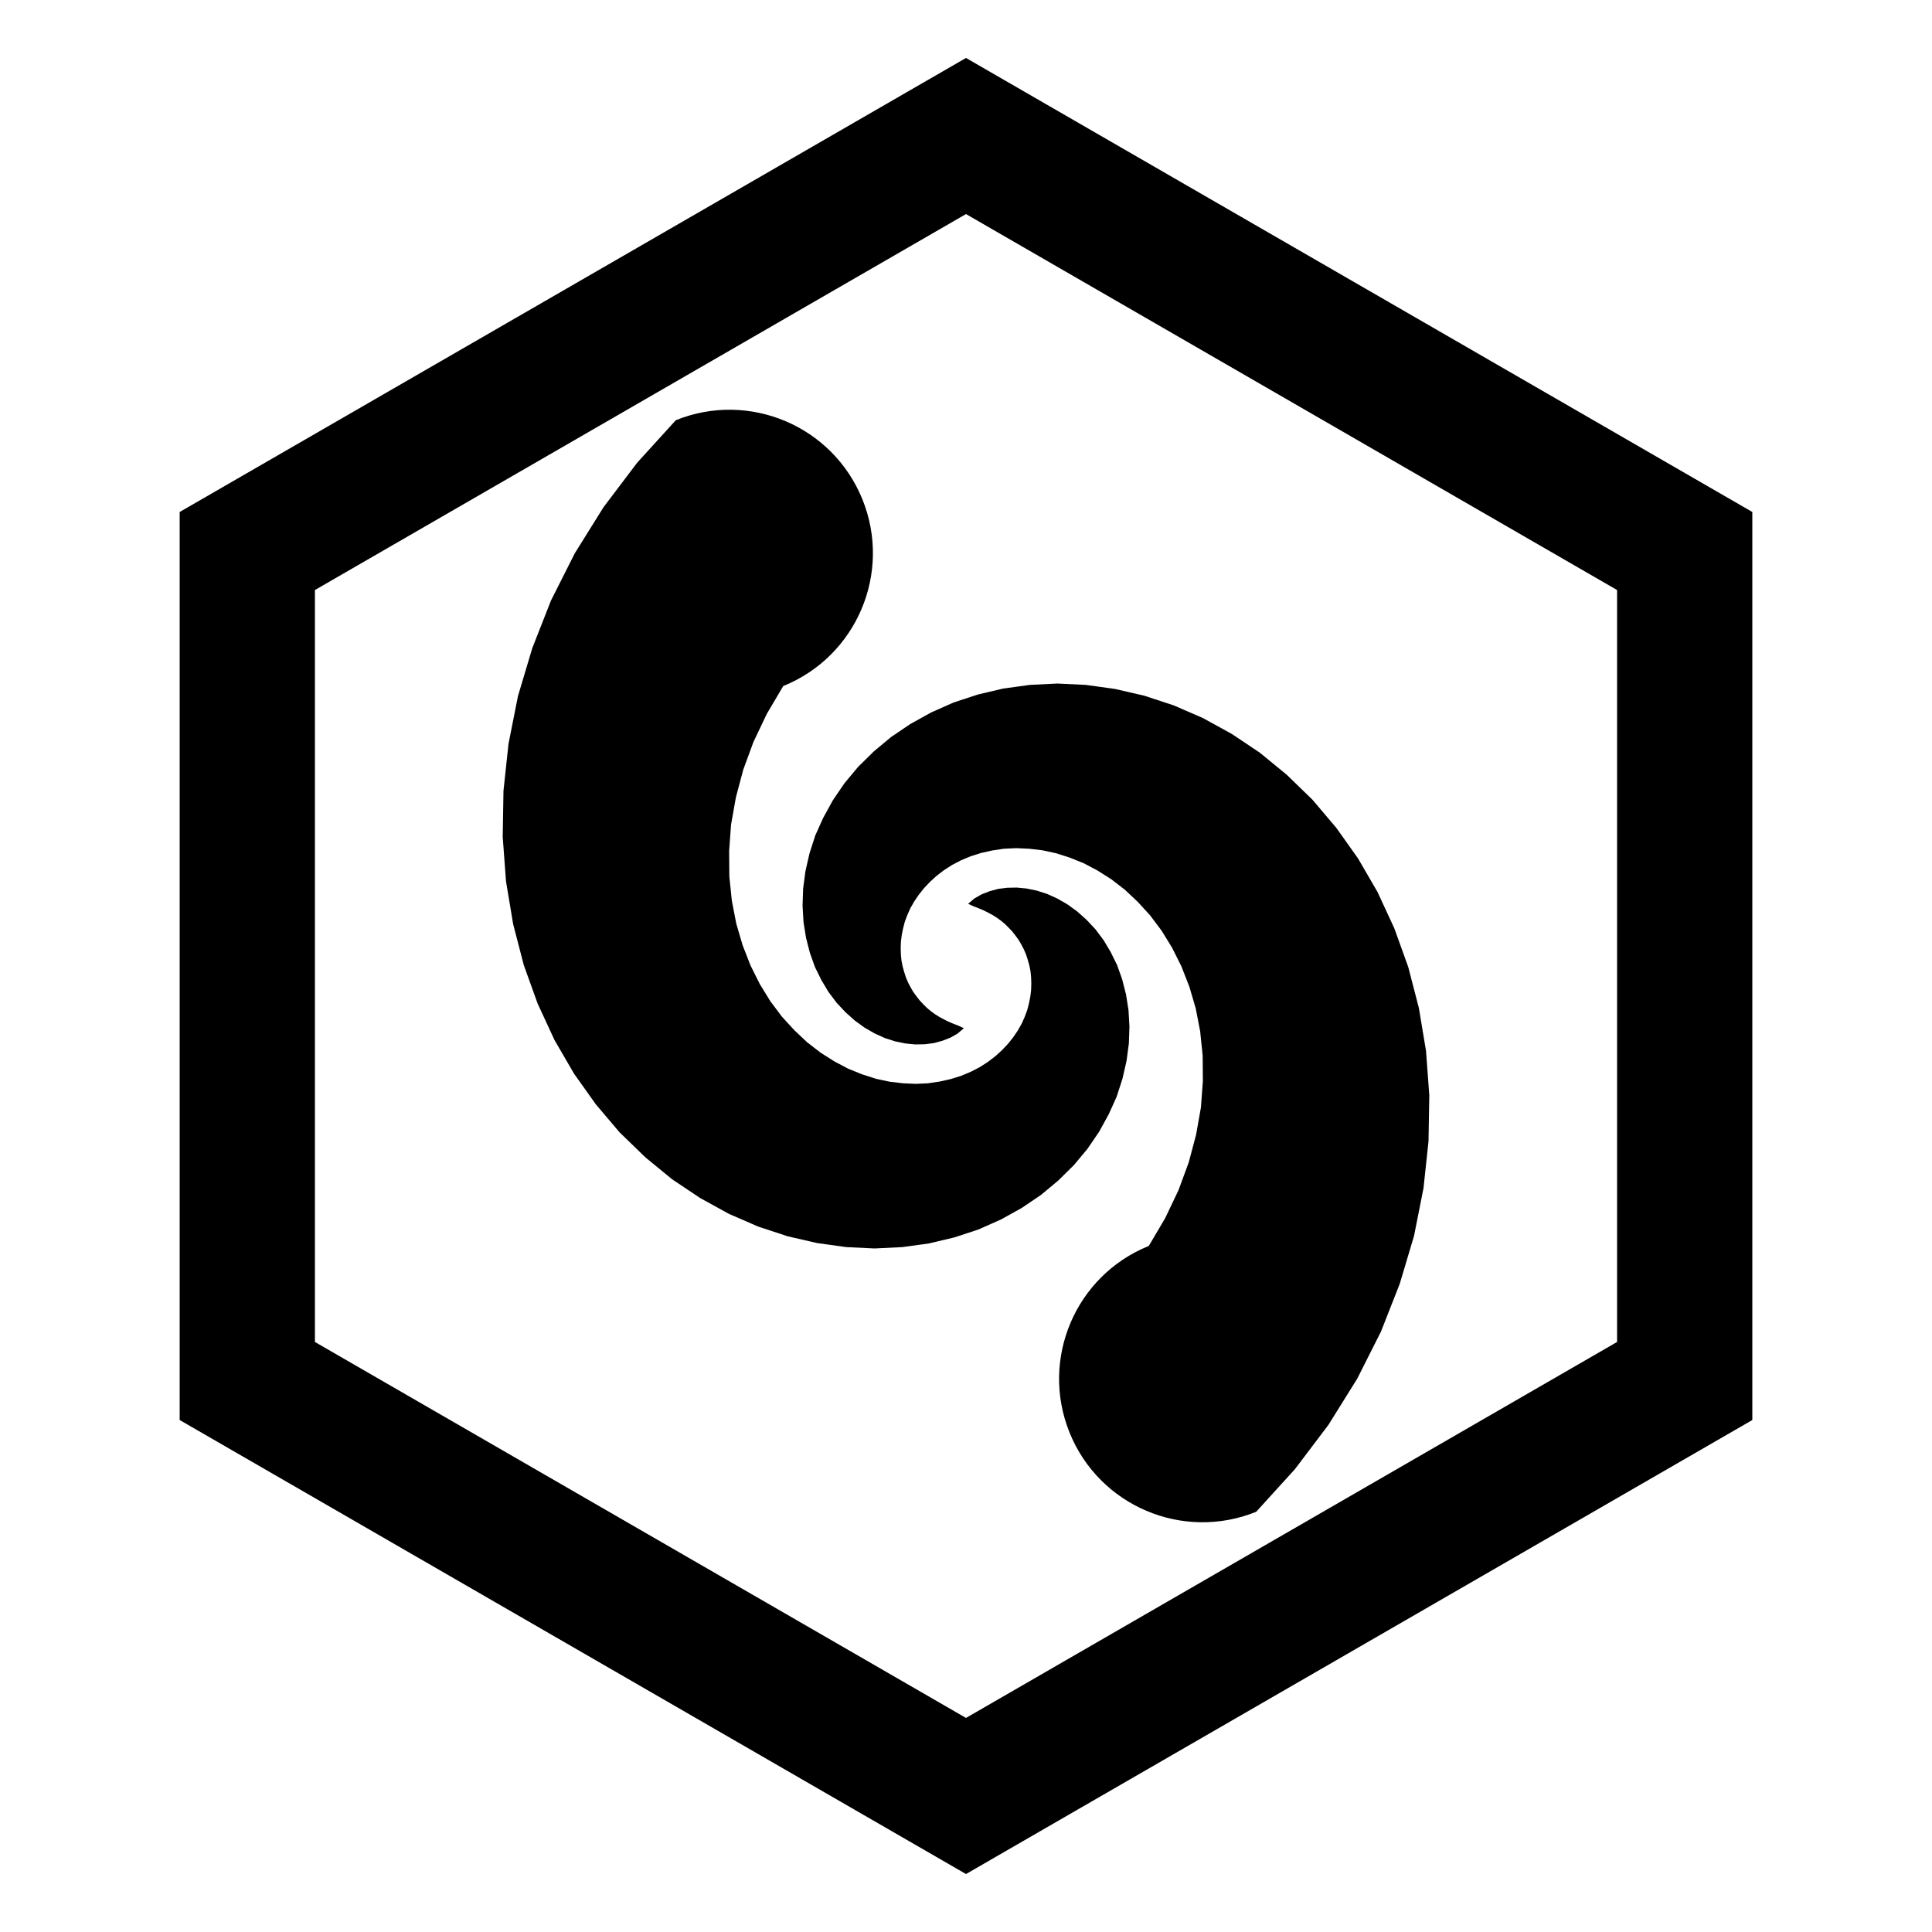
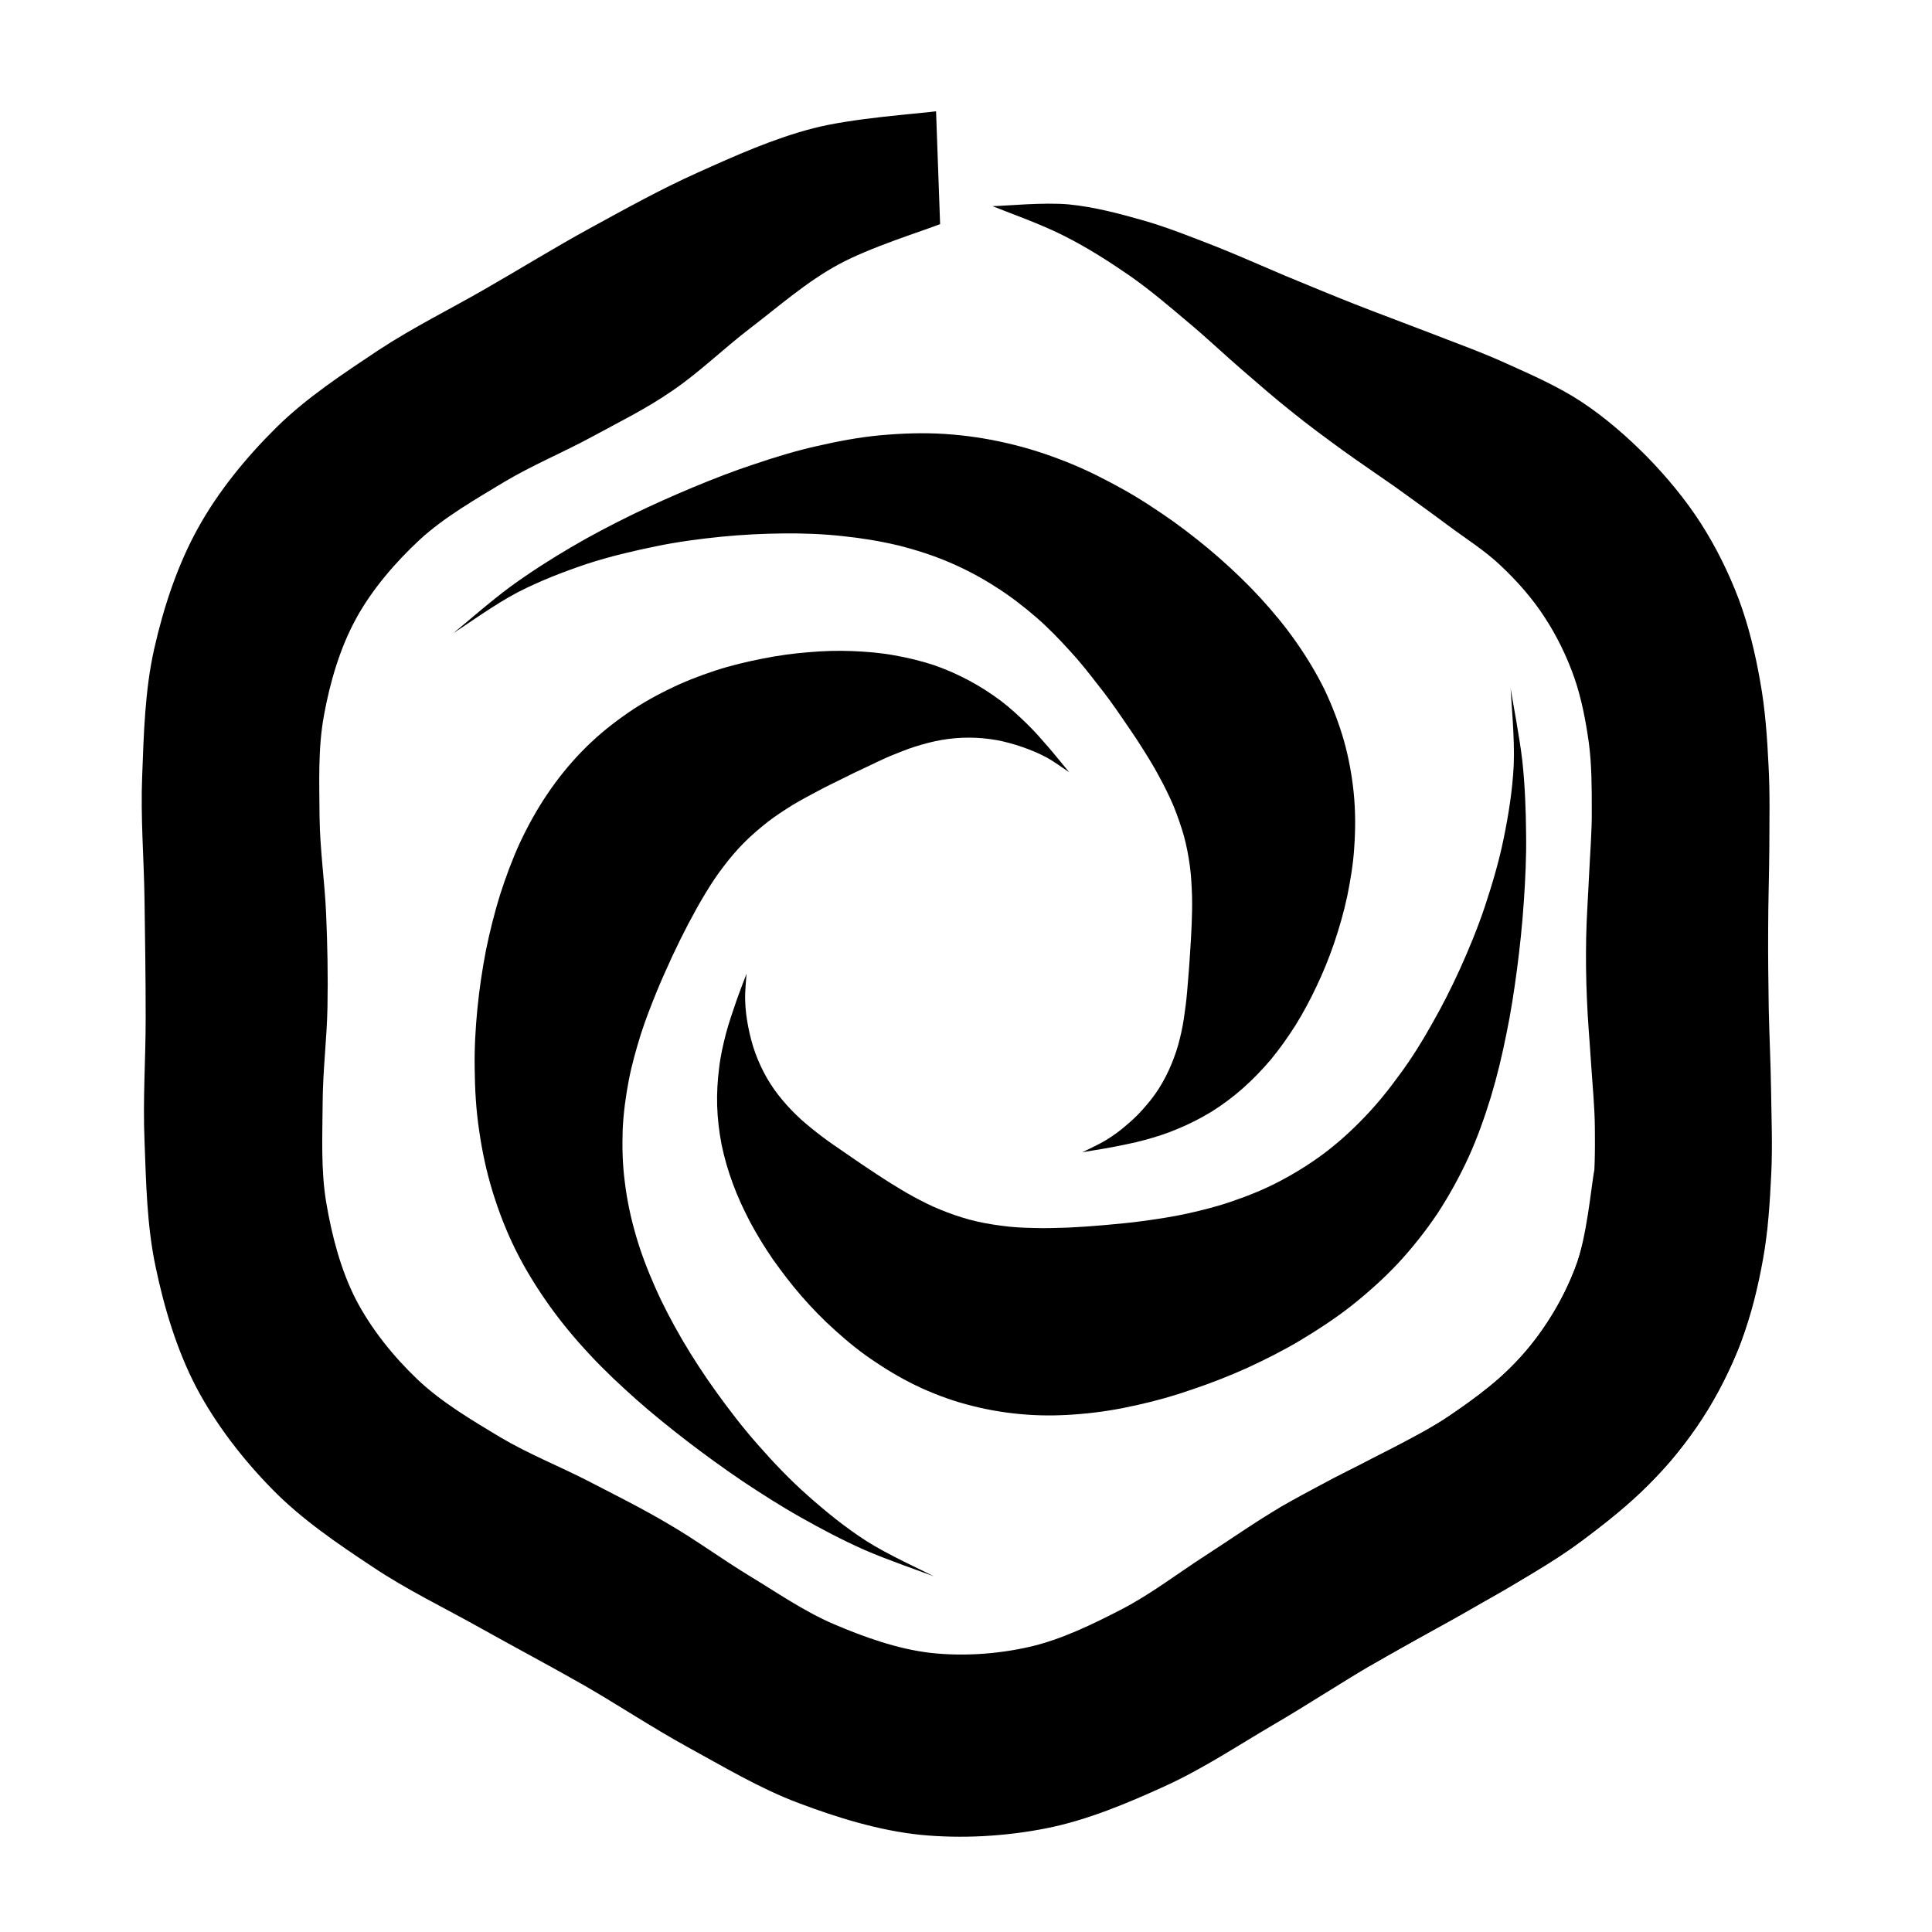
<svg xmlns="http://www.w3.org/2000/svg" viewBox="0 0 100 100" role="img" aria-label="Autogestor Seguros">
-   <path fill="currentColor" fill-rule="evenodd" d="M50 3L9.3 26.5L9.3 73.5L50 97L90.7 73.5L90.7 26.5ZM50 11.08L16.3 30.54L16.3 69.46L50 88.92L83.7 69.46L83.7 30.54Z" />
-   <path fill="currentColor" d="M65.02 78.25L67.02 76.05L68.76 73.75L70.25 71.36L71.48 68.92L72.45 66.45L73.19 63.97L73.68 61.5L73.94 59.07L73.98 56.69L73.81 54.39L73.44 52.17L72.89 50.05L72.17 48.05L71.3 46.17L70.29 44.43L69.16 42.84L67.93 41.39L66.6 40.1L65.21 38.96L63.76 37.99L62.27 37.17L60.75 36.51L59.23 36.01L57.71 35.66L56.2 35.45L54.73 35.38L53.3 35.45L51.92 35.64L50.61 35.95L49.36 36.36L48.19 36.88L47.11 37.48L46.12 38.15L45.22 38.9L44.41 39.7L43.71 40.54L43.11 41.42L42.61 42.33L42.2 43.24L41.9 44.17L41.69 45.09L41.57 45.99L41.54 46.87L41.59 47.73L41.72 48.54L41.92 49.32L42.18 50.05L42.51 50.72L42.88 51.34L43.3 51.9L43.76 52.39L44.24 52.82L44.75 53.19L45.27 53.49L45.8 53.73L46.33 53.9L46.86 54.01L47.37 54.06L47.87 54.05L48.34 53.99L48.78 53.87L49.19 53.71L49.56 53.5L49.89 53.22L49.89 53.22L49.61 53.09L49.35 52.99L49.09 52.88L48.85 52.76L48.61 52.63L48.39 52.49L48.17 52.33L47.97 52.16L47.78 51.97L47.6 51.78L47.43 51.56L47.27 51.34L47.13 51.1L47 50.85L46.89 50.59L46.8 50.31L46.72 50.02L46.66 49.72L46.63 49.41L46.62 49.09L46.63 48.76L46.67 48.42L46.74 48.07L46.83 47.72L46.96 47.37L47.12 47.01L47.32 46.66L47.55 46.32L47.82 45.98L48.13 45.65L48.47 45.34L48.86 45.04L49.28 44.77L49.74 44.53L50.24 44.32L50.78 44.15L51.36 44.02L51.96 43.93L52.6 43.9L53.26 43.93L53.95 44.01L54.65 44.16L55.37 44.39L56.09 44.68L56.81 45.06L57.52 45.51L58.22 46.05L58.89 46.68L59.53 47.38L60.13 48.18L60.67 49.06L61.15 50.02L61.56 51.07L61.89 52.19L62.12 53.38L62.25 54.64L62.26 55.96L62.16 57.32L61.91 58.73L61.53 60.16L61 61.6L60.31 63.05L59.46 64.49A7 7 0 0 0 65.02 78.25Z" />
-   <path fill="currentColor" d="M34.98 21.75L32.98 23.95L31.24 26.25L29.75 28.64L28.52 31.08L27.55 33.55L26.81 36.03L26.32 38.5L26.06 40.93L26.02 43.31L26.19 45.61L26.56 47.83L27.11 49.95L27.83 51.95L28.7 53.83L29.71 55.57L30.84 57.16L32.07 58.61L33.4 59.9L34.79 61.04L36.24 62.01L37.73 62.83L39.25 63.49L40.77 63.99L42.29 64.34L43.8 64.55L45.27 64.62L46.7 64.55L48.08 64.36L49.39 64.05L50.64 63.64L51.81 63.12L52.89 62.52L53.88 61.85L54.78 61.1L55.59 60.3L56.29 59.46L56.89 58.58L57.39 57.67L57.8 56.76L58.1 55.83L58.31 54.91L58.43 54.01L58.46 53.13L58.41 52.27L58.28 51.46L58.08 50.68L57.82 49.95L57.49 49.28L57.12 48.66L56.7 48.1L56.24 47.61L55.76 47.18L55.25 46.81L54.73 46.51L54.2 46.27L53.67 46.1L53.14 45.99L52.63 45.94L52.13 45.95L51.66 46.01L51.22 46.13L50.81 46.29L50.44 46.5L50.11 46.78L50.11 46.78L50.39 46.91L50.65 47.01L50.91 47.12L51.15 47.24L51.39 47.37L51.61 47.51L51.83 47.67L52.03 47.84L52.22 48.03L52.4 48.22L52.57 48.44L52.73 48.66L52.87 48.9L53 49.15L53.11 49.41L53.2 49.69L53.28 49.98L53.34 50.28L53.37 50.59L53.38 50.91L53.37 51.24L53.33 51.58L53.26 51.93L53.17 52.28L53.04 52.63L52.88 52.99L52.68 53.34L52.45 53.68L52.18 54.02L51.87 54.35L51.53 54.66L51.14 54.96L50.72 55.23L50.26 55.47L49.76 55.68L49.22 55.85L48.64 55.98L48.04 56.07L47.4 56.1L46.74 56.07L46.05 55.99L45.35 55.84L44.63 55.61L43.91 55.32L43.19 54.94L42.48 54.49L41.78 53.95L41.11 53.32L40.47 52.62L39.87 51.82L39.33 50.94L38.85 49.98L38.44 48.93L38.11 47.81L37.88 46.62L37.75 45.36L37.74 44.04L37.84 42.68L38.09 41.27L38.47 39.84L39 38.4L39.69 36.95L40.54 35.51A7 7 0 0 0 34.98 21.75Z" />
+   <path fill="currentColor" d="M48.45 5.76C47.39 5.9 44.15 6.11 42.09 6.64C40.04 7.17 38.05 8.06 36.12 8.93C34.2 9.79 32.37 10.81 30.54 11.81C28.71 12.81 26.97 13.89 25.14 14.94C23.32 15.99 21.39 16.94 19.58 18.13C17.78 19.33 15.87 20.58 14.31 22.12C12.76 23.65 11.29 25.44 10.24 27.35C9.18 29.26 8.46 31.46 7.98 33.59C7.5 35.72 7.44 38 7.36 40.15C7.27 42.31 7.45 44.44 7.48 46.53C7.51 48.62 7.54 50.64 7.54 52.72C7.54 54.81 7.39 56.9 7.48 59.04C7.56 61.18 7.6 63.42 8.05 65.55C8.49 67.67 9.15 69.87 10.15 71.79C11.16 73.71 12.56 75.52 14.08 77.07C15.59 78.62 17.47 79.9 19.27 81.09C21.06 82.29 23 83.22 24.82 84.24C26.64 85.26 28.42 86.2 30.21 87.22C32 88.25 33.71 89.39 35.56 90.41C37.41 91.42 39.3 92.56 41.32 93.32C43.33 94.08 45.5 94.75 47.64 94.97C49.78 95.18 52.05 95.05 54.17 94.63C56.28 94.21 58.37 93.33 60.32 92.44C62.27 91.55 64.07 90.35 65.88 89.29C67.68 88.24 69.36 87.13 71.12 86.1C72.89 85.06 74.68 84.15 76.48 83.09C78.27 82.03 80.19 81.02 81.89 79.74C83.59 78.45 85.33 77.02 86.68 75.37C88.03 73.71 89.19 71.77 89.99 69.79C90.79 67.81 91.24 64.53 91.49 63.48L82.52 60.57C82.36 61.41 82.14 64.04 81.54 65.61C80.94 67.18 80.01 68.72 78.92 70C77.83 71.29 76.38 72.35 74.99 73.3C73.6 74.26 72.02 74.95 70.58 75.72C69.14 76.5 67.73 77.16 66.36 77.96C64.99 78.76 63.72 79.66 62.34 80.55C60.96 81.44 59.6 82.49 58.09 83.28C56.58 84.06 54.95 84.86 53.29 85.24C51.63 85.62 49.82 85.74 48.14 85.55C46.45 85.35 44.74 84.74 43.17 84.07C41.6 83.4 40.16 82.39 38.73 81.53C37.31 80.66 36.02 79.71 34.63 78.9C33.25 78.08 31.86 77.39 30.41 76.64C28.95 75.89 27.36 75.26 25.89 74.39C24.43 73.51 22.85 72.58 21.61 71.4C20.36 70.21 19.21 68.78 18.42 67.26C17.64 65.74 17.18 63.97 16.89 62.27C16.6 60.57 16.69 58.77 16.7 57.08C16.71 55.39 16.92 53.75 16.95 52.12C16.98 50.49 16.95 48.94 16.88 47.3C16.81 45.66 16.56 43.99 16.54 42.28C16.53 40.56 16.45 38.73 16.77 37.02C17.08 35.31 17.6 33.53 18.43 32.02C19.26 30.5 20.47 29.1 21.74 27.92C23.02 26.75 24.62 25.84 26.09 24.95C27.57 24.07 29.14 23.42 30.6 22.63C32.05 21.84 33.45 21.16 34.82 20.21C36.2 19.27 37.42 18.07 38.84 16.98C40.27 15.89 41.74 14.59 43.38 13.7C45.02 12.8 47.78 11.95 48.66 11.6Z" />
+   <path fill="currentColor" d="M70.91 86.22C71.52 85.88 73.32 84.85 74.54 84.16C75.76 83.47 77.02 82.81 78.26 82.07C79.49 81.32 80.76 80.57 81.94 79.7C83.12 78.83 84.3 77.89 85.33 76.85C86.36 75.8 87.33 74.64 88.13 73.4C88.93 72.17 89.6 70.81 90.12 69.44C90.65 68.06 91 66.59 91.26 65.14C91.52 63.69 91.61 62.2 91.68 60.75C91.75 59.3 91.69 57.85 91.67 56.43C91.65 55.01 91.58 53.62 91.55 52.23C91.53 50.85 91.51 49.49 91.52 48.1C91.52 46.72 91.57 45.34 91.58 43.93C91.58 42.52 91.62 41.08 91.54 39.64C91.47 38.2 91.37 36.72 91.11 35.29C90.86 33.85 90.51 32.39 90 31.02C89.48 29.65 88.82 28.31 88.03 27.08C87.24 25.85 86.28 24.7 85.26 23.65C84.23 22.61 83.11 21.63 81.89 20.82C80.67 20.01 79.27 19.4 77.94 18.8C76.62 18.2 75.26 17.72 73.96 17.21C72.66 16.71 71.39 16.24 70.14 15.75C68.9 15.26 67.7 14.76 66.49 14.26C65.28 13.75 64.1 13.22 62.89 12.74C61.67 12.27 60.44 11.77 59.18 11.41C57.92 11.05 56.63 10.71 55.32 10.58C54.02 10.46 52.03 10.66 51.37 10.67L51.37 10.67C52 10.93 53.92 11.61 55.1 12.22C56.29 12.82 57.43 13.55 58.5 14.29C59.57 15.04 60.56 15.89 61.52 16.7C62.48 17.5 63.36 18.34 64.25 19.11C65.14 19.88 65.99 20.62 66.87 21.32C67.74 22.02 68.61 22.66 69.5 23.31C70.39 23.95 71.3 24.56 72.21 25.2C73.11 25.85 74.02 26.5 74.93 27.18C75.85 27.87 76.87 28.5 77.7 29.3C78.54 30.09 79.33 30.99 79.95 31.95C80.58 32.91 81.1 33.98 81.48 35.06C81.86 36.15 82.08 37.32 82.24 38.46C82.39 39.61 82.39 40.78 82.39 41.92C82.4 43.06 82.3 44.19 82.25 45.29C82.2 46.39 82.12 47.46 82.1 48.53C82.08 49.61 82.09 50.65 82.14 51.73C82.18 52.8 82.28 53.88 82.35 54.99C82.42 56.1 82.54 57.24 82.55 58.39C82.56 59.54 82.56 60.74 82.41 61.89C82.25 63.05 82.02 64.23 81.64 65.33C81.25 66.42 80.73 67.5 80.09 68.47C79.46 69.44 78.66 70.34 77.82 71.14C76.98 71.94 76 72.64 75.03 73.28C74.07 73.92 73.02 74.45 72.02 74.99C71.02 75.53 70.01 75.99 69.04 76.5C68.07 77.01 66.67 77.8 66.2 78.06Z" />
+   <path fill="currentColor" d="M55.34 39.97C55.17 39.77 54.7 39.18 54.35 38.77C53.99 38.36 53.62 37.92 53.19 37.5C52.77 37.09 52.31 36.66 51.81 36.28C51.3 35.9 50.75 35.54 50.17 35.23C49.59 34.92 48.96 34.64 48.32 34.42C47.67 34.21 46.99 34.04 46.29 33.92C45.59 33.79 44.86 33.73 44.12 33.7C43.38 33.67 42.62 33.69 41.84 33.76C41.07 33.82 40.27 33.93 39.47 34.09C38.66 34.25 37.84 34.44 37.02 34.71C36.2 34.98 35.37 35.3 34.57 35.7C33.77 36.09 32.97 36.55 32.23 37.09C31.48 37.62 30.76 38.23 30.11 38.9C29.46 39.57 28.86 40.31 28.33 41.1C27.8 41.88 27.33 42.73 26.92 43.6C26.52 44.47 26.18 45.39 25.88 46.32C25.59 47.26 25.35 48.22 25.15 49.2C24.96 50.19 24.81 51.19 24.71 52.21C24.61 53.23 24.55 54.28 24.57 55.33C24.58 56.38 24.64 57.45 24.8 58.51C24.95 59.57 25.18 60.65 25.5 61.69C25.82 62.73 26.22 63.76 26.71 64.74C27.2 65.72 27.79 66.67 28.43 67.57C29.07 68.47 29.79 69.33 30.55 70.14C31.31 70.96 32.13 71.72 32.97 72.47C33.81 73.21 34.69 73.92 35.6 74.62C36.5 75.31 37.44 75.99 38.41 76.65C39.39 77.3 40.4 77.95 41.45 78.54C42.51 79.14 43.61 79.72 44.76 80.23C45.91 80.73 47.75 81.37 48.34 81.59L48.34 81.59C47.76 81.29 45.93 80.46 44.84 79.76C43.75 79.06 42.73 78.23 41.8 77.4C40.86 76.57 40.01 75.67 39.23 74.78C38.44 73.89 37.74 72.97 37.09 72.07C36.44 71.17 35.85 70.26 35.32 69.36C34.8 68.46 34.32 67.56 33.92 66.65C33.52 65.75 33.17 64.84 32.91 63.93C32.64 63.01 32.45 62.09 32.34 61.18C32.22 60.27 32.2 59.36 32.23 58.47C32.27 57.59 32.39 56.72 32.55 55.89C32.71 55.07 32.94 54.27 33.17 53.53C33.41 52.78 33.69 52.07 33.96 51.4C34.23 50.73 34.52 50.11 34.79 49.51C35.07 48.91 35.35 48.35 35.63 47.81C35.92 47.27 36.2 46.75 36.5 46.26C36.8 45.76 37.11 45.29 37.45 44.85C37.79 44.4 38.15 43.98 38.53 43.6C38.91 43.22 39.32 42.87 39.74 42.54C40.15 42.22 40.59 41.94 41.02 41.67C41.45 41.41 41.89 41.18 42.32 40.95C42.74 40.72 43.17 40.52 43.59 40.31C44.01 40.1 44.41 39.9 44.83 39.71C45.25 39.51 45.66 39.31 46.08 39.13C46.51 38.96 46.93 38.78 47.38 38.64C47.82 38.5 48.28 38.38 48.74 38.3C49.2 38.22 49.67 38.18 50.14 38.18C50.6 38.18 51.08 38.22 51.54 38.3C52 38.38 52.46 38.51 52.9 38.66C53.34 38.81 53.77 38.99 54.18 39.21C54.58 39.43 55.14 39.84 55.34 39.97Z" />
+   <path fill="currentColor" d="M38.64 50.4C38.55 50.64 38.28 51.33 38.1 51.85C37.93 52.36 37.73 52.91 37.58 53.48C37.43 54.06 37.29 54.67 37.22 55.29C37.14 55.92 37.1 56.58 37.12 57.24C37.14 57.9 37.22 58.58 37.35 59.25C37.49 59.92 37.68 60.59 37.93 61.26C38.17 61.92 38.48 62.59 38.82 63.24C39.17 63.9 39.57 64.55 40.01 65.19C40.46 65.82 40.94 66.46 41.48 67.08C42.02 67.7 42.61 68.31 43.25 68.88C43.89 69.46 44.58 70.02 45.33 70.51C46.07 71.01 46.87 71.47 47.7 71.85C48.54 72.23 49.43 72.55 50.33 72.77C51.23 73 52.18 73.15 53.13 73.22C54.07 73.29 55.04 73.27 56 73.18C56.95 73.1 57.92 72.94 58.88 72.72C59.83 72.51 60.79 72.24 61.73 71.91C62.68 71.59 63.63 71.22 64.56 70.8C65.49 70.37 66.43 69.9 67.33 69.36C68.23 68.82 69.13 68.23 69.97 67.57C70.81 66.9 71.63 66.17 72.37 65.38C73.11 64.58 73.8 63.71 74.41 62.8C75.01 61.88 75.55 60.9 76.01 59.9C76.47 58.89 76.84 57.84 77.17 56.77C77.49 55.71 77.75 54.62 77.97 53.52C78.2 52.42 78.37 51.3 78.52 50.17C78.67 49.03 78.79 47.88 78.87 46.71C78.95 45.54 79.01 44.34 78.99 43.13C78.98 41.91 78.93 40.67 78.8 39.42C78.66 38.18 78.29 36.27 78.19 35.64L78.19 35.64C78.22 36.3 78.41 38.29 78.35 39.59C78.29 40.88 78.08 42.18 77.83 43.4C77.58 44.63 77.22 45.82 76.85 46.94C76.47 48.07 76.03 49.13 75.57 50.15C75.11 51.16 74.62 52.12 74.1 53.03C73.59 53.94 73.05 54.8 72.46 55.6C71.88 56.4 71.27 57.16 70.61 57.84C69.95 58.53 69.25 59.16 68.52 59.71C67.78 60.26 67 60.74 66.22 61.15C65.44 61.56 64.62 61.89 63.83 62.16C63.04 62.44 62.23 62.64 61.47 62.81C60.7 62.98 59.95 63.09 59.24 63.19C58.52 63.29 57.84 63.35 57.18 63.41C56.52 63.47 55.9 63.51 55.29 63.54C54.67 63.56 54.09 63.58 53.51 63.56C52.93 63.55 52.36 63.52 51.81 63.44C51.26 63.37 50.71 63.27 50.19 63.13C49.67 62.99 49.16 62.81 48.67 62.61C48.19 62.42 47.73 62.18 47.28 61.94C46.84 61.7 46.42 61.44 46 61.18C45.59 60.92 45.2 60.66 44.81 60.4C44.43 60.14 44.05 59.89 43.67 59.62C43.29 59.36 42.92 59.11 42.55 58.83C42.18 58.55 41.82 58.26 41.47 57.95C41.13 57.64 40.8 57.3 40.5 56.94C40.2 56.59 39.93 56.2 39.69 55.79C39.46 55.39 39.26 54.95 39.1 54.52C38.94 54.08 38.82 53.62 38.73 53.16C38.64 52.7 38.58 52.24 38.57 51.78C38.55 51.32 38.63 50.63 38.64 50.4Z" />
+   <path fill="currentColor" d="M56.02 59.64C56.28 59.59 57.02 59.48 57.55 59.38C58.08 59.27 58.66 59.17 59.23 59.01C59.8 58.86 60.4 58.67 60.98 58.42C61.56 58.18 62.15 57.88 62.71 57.54C63.27 57.19 63.82 56.78 64.33 56.33C64.84 55.88 65.33 55.37 65.79 54.83C66.24 54.28 66.66 53.69 67.06 53.06C67.45 52.43 67.81 51.76 68.14 51.06C68.48 50.35 68.78 49.61 69.05 48.83C69.31 48.06 69.55 47.24 69.73 46.4C69.9 45.56 70.05 44.68 70.1 43.79C70.16 42.9 70.16 41.97 70.07 41.06C69.98 40.15 69.81 39.22 69.56 38.33C69.3 37.43 68.96 36.54 68.55 35.68C68.13 34.83 67.63 34 67.08 33.22C66.53 32.43 65.9 31.67 65.24 30.95C64.58 30.23 63.86 29.54 63.11 28.88C62.36 28.22 61.56 27.59 60.73 26.99C59.89 26.4 59.02 25.82 58.1 25.31C57.18 24.8 56.22 24.31 55.23 23.92C54.23 23.52 53.19 23.18 52.13 22.94C51.07 22.69 49.97 22.53 48.88 22.46C47.78 22.39 46.67 22.43 45.57 22.53C44.47 22.63 43.37 22.84 42.28 23.09C41.2 23.33 40.13 23.66 39.06 24.02C37.99 24.37 36.94 24.78 35.88 25.22C34.83 25.66 33.77 26.13 32.72 26.64C31.66 27.16 30.6 27.71 29.55 28.33C28.51 28.94 27.46 29.61 26.44 30.35C25.43 31.09 23.96 32.37 23.47 32.77L23.47 32.77C24.02 32.42 25.65 31.25 26.81 30.65C27.96 30.06 29.18 29.59 30.37 29.19C31.56 28.8 32.77 28.52 33.93 28.28C35.09 28.04 36.24 27.89 37.34 27.78C38.45 27.67 39.53 27.62 40.57 27.61C41.62 27.6 42.63 27.64 43.62 27.75C44.6 27.85 45.57 28.01 46.49 28.23C47.41 28.46 48.31 28.75 49.15 29.11C49.99 29.47 50.8 29.9 51.54 30.38C52.29 30.85 52.98 31.39 53.62 31.94C54.26 32.49 54.83 33.09 55.36 33.67C55.89 34.24 56.36 34.84 56.8 35.41C57.25 35.97 57.65 36.53 58.02 37.07C58.4 37.62 58.75 38.13 59.08 38.65C59.41 39.17 59.72 39.67 59.99 40.18C60.27 40.69 60.52 41.2 60.74 41.71C60.95 42.23 61.13 42.75 61.28 43.27C61.42 43.79 61.52 44.32 61.59 44.84C61.66 45.36 61.68 45.88 61.7 46.39C61.71 46.89 61.7 47.39 61.68 47.87C61.66 48.35 61.63 48.82 61.6 49.29C61.57 49.76 61.54 50.21 61.5 50.67C61.46 51.13 61.43 51.58 61.37 52.04C61.31 52.5 61.25 52.96 61.15 53.41C61.05 53.86 60.93 54.32 60.76 54.76C60.6 55.19 60.4 55.63 60.17 56.03C59.94 56.44 59.66 56.83 59.36 57.18C59.06 57.54 58.73 57.88 58.37 58.18C58.02 58.49 57.65 58.77 57.25 59.01C56.86 59.25 56.23 59.53 56.02 59.64Z" />
</svg>
